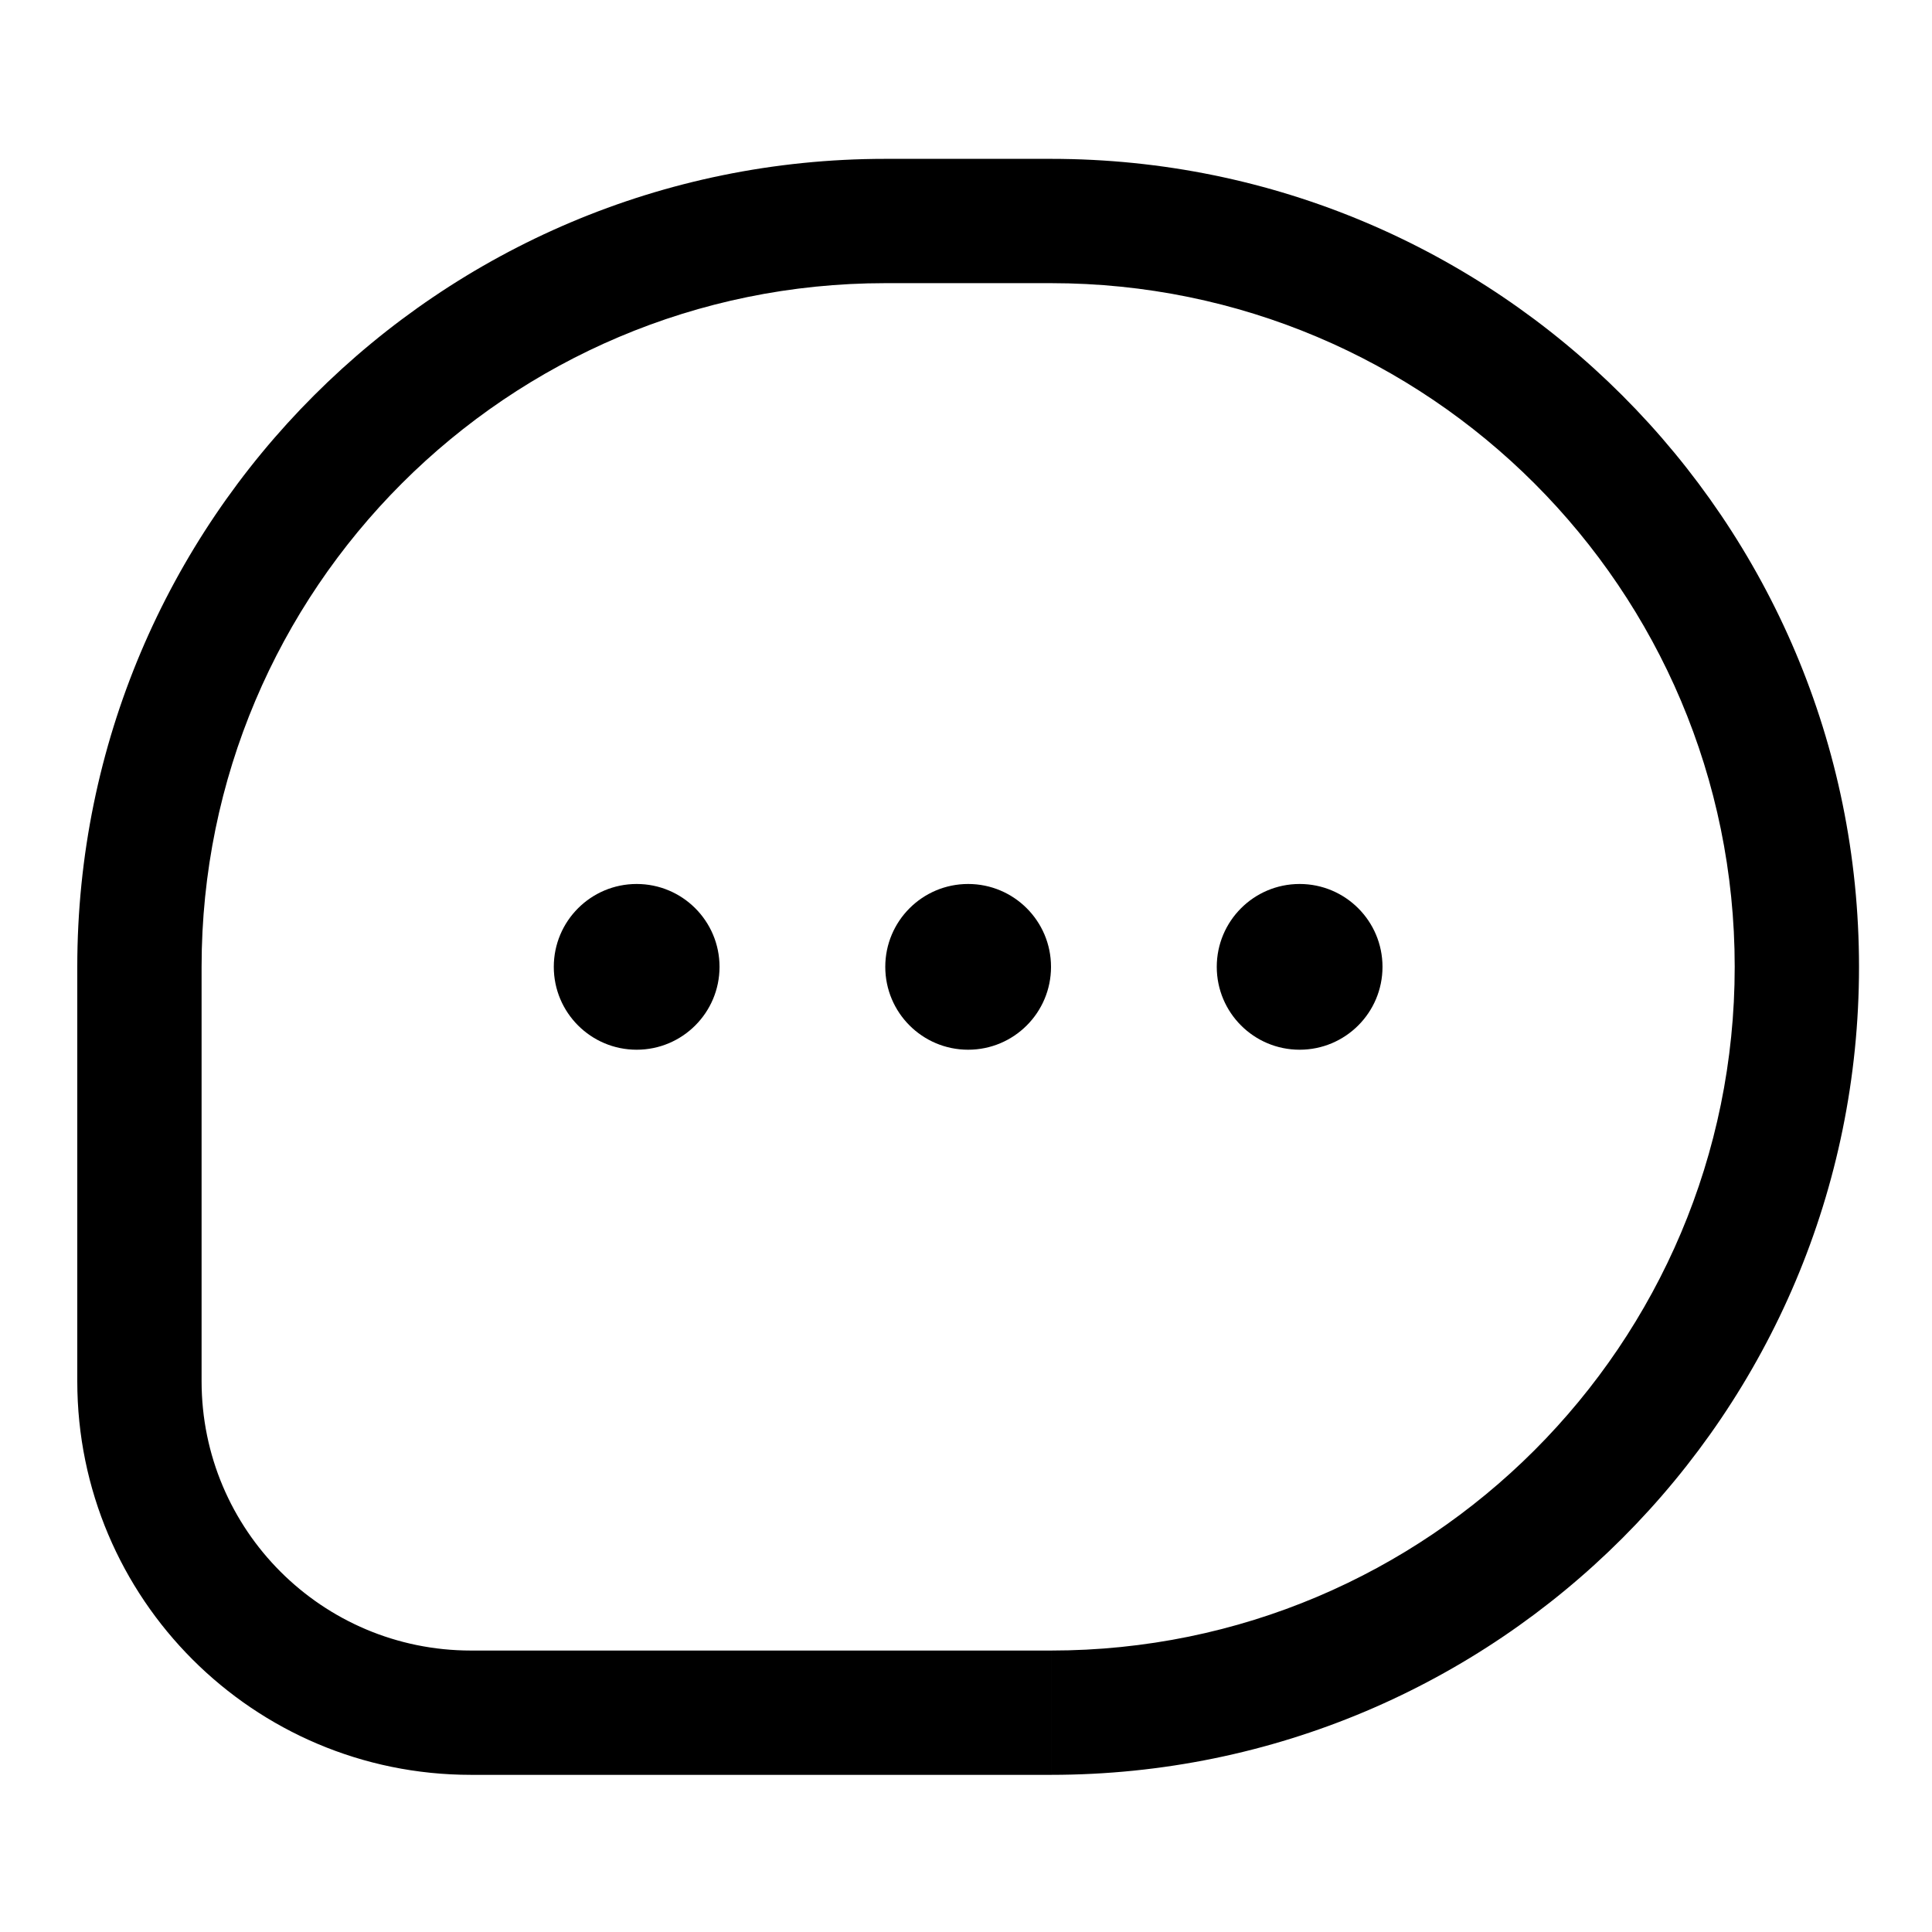
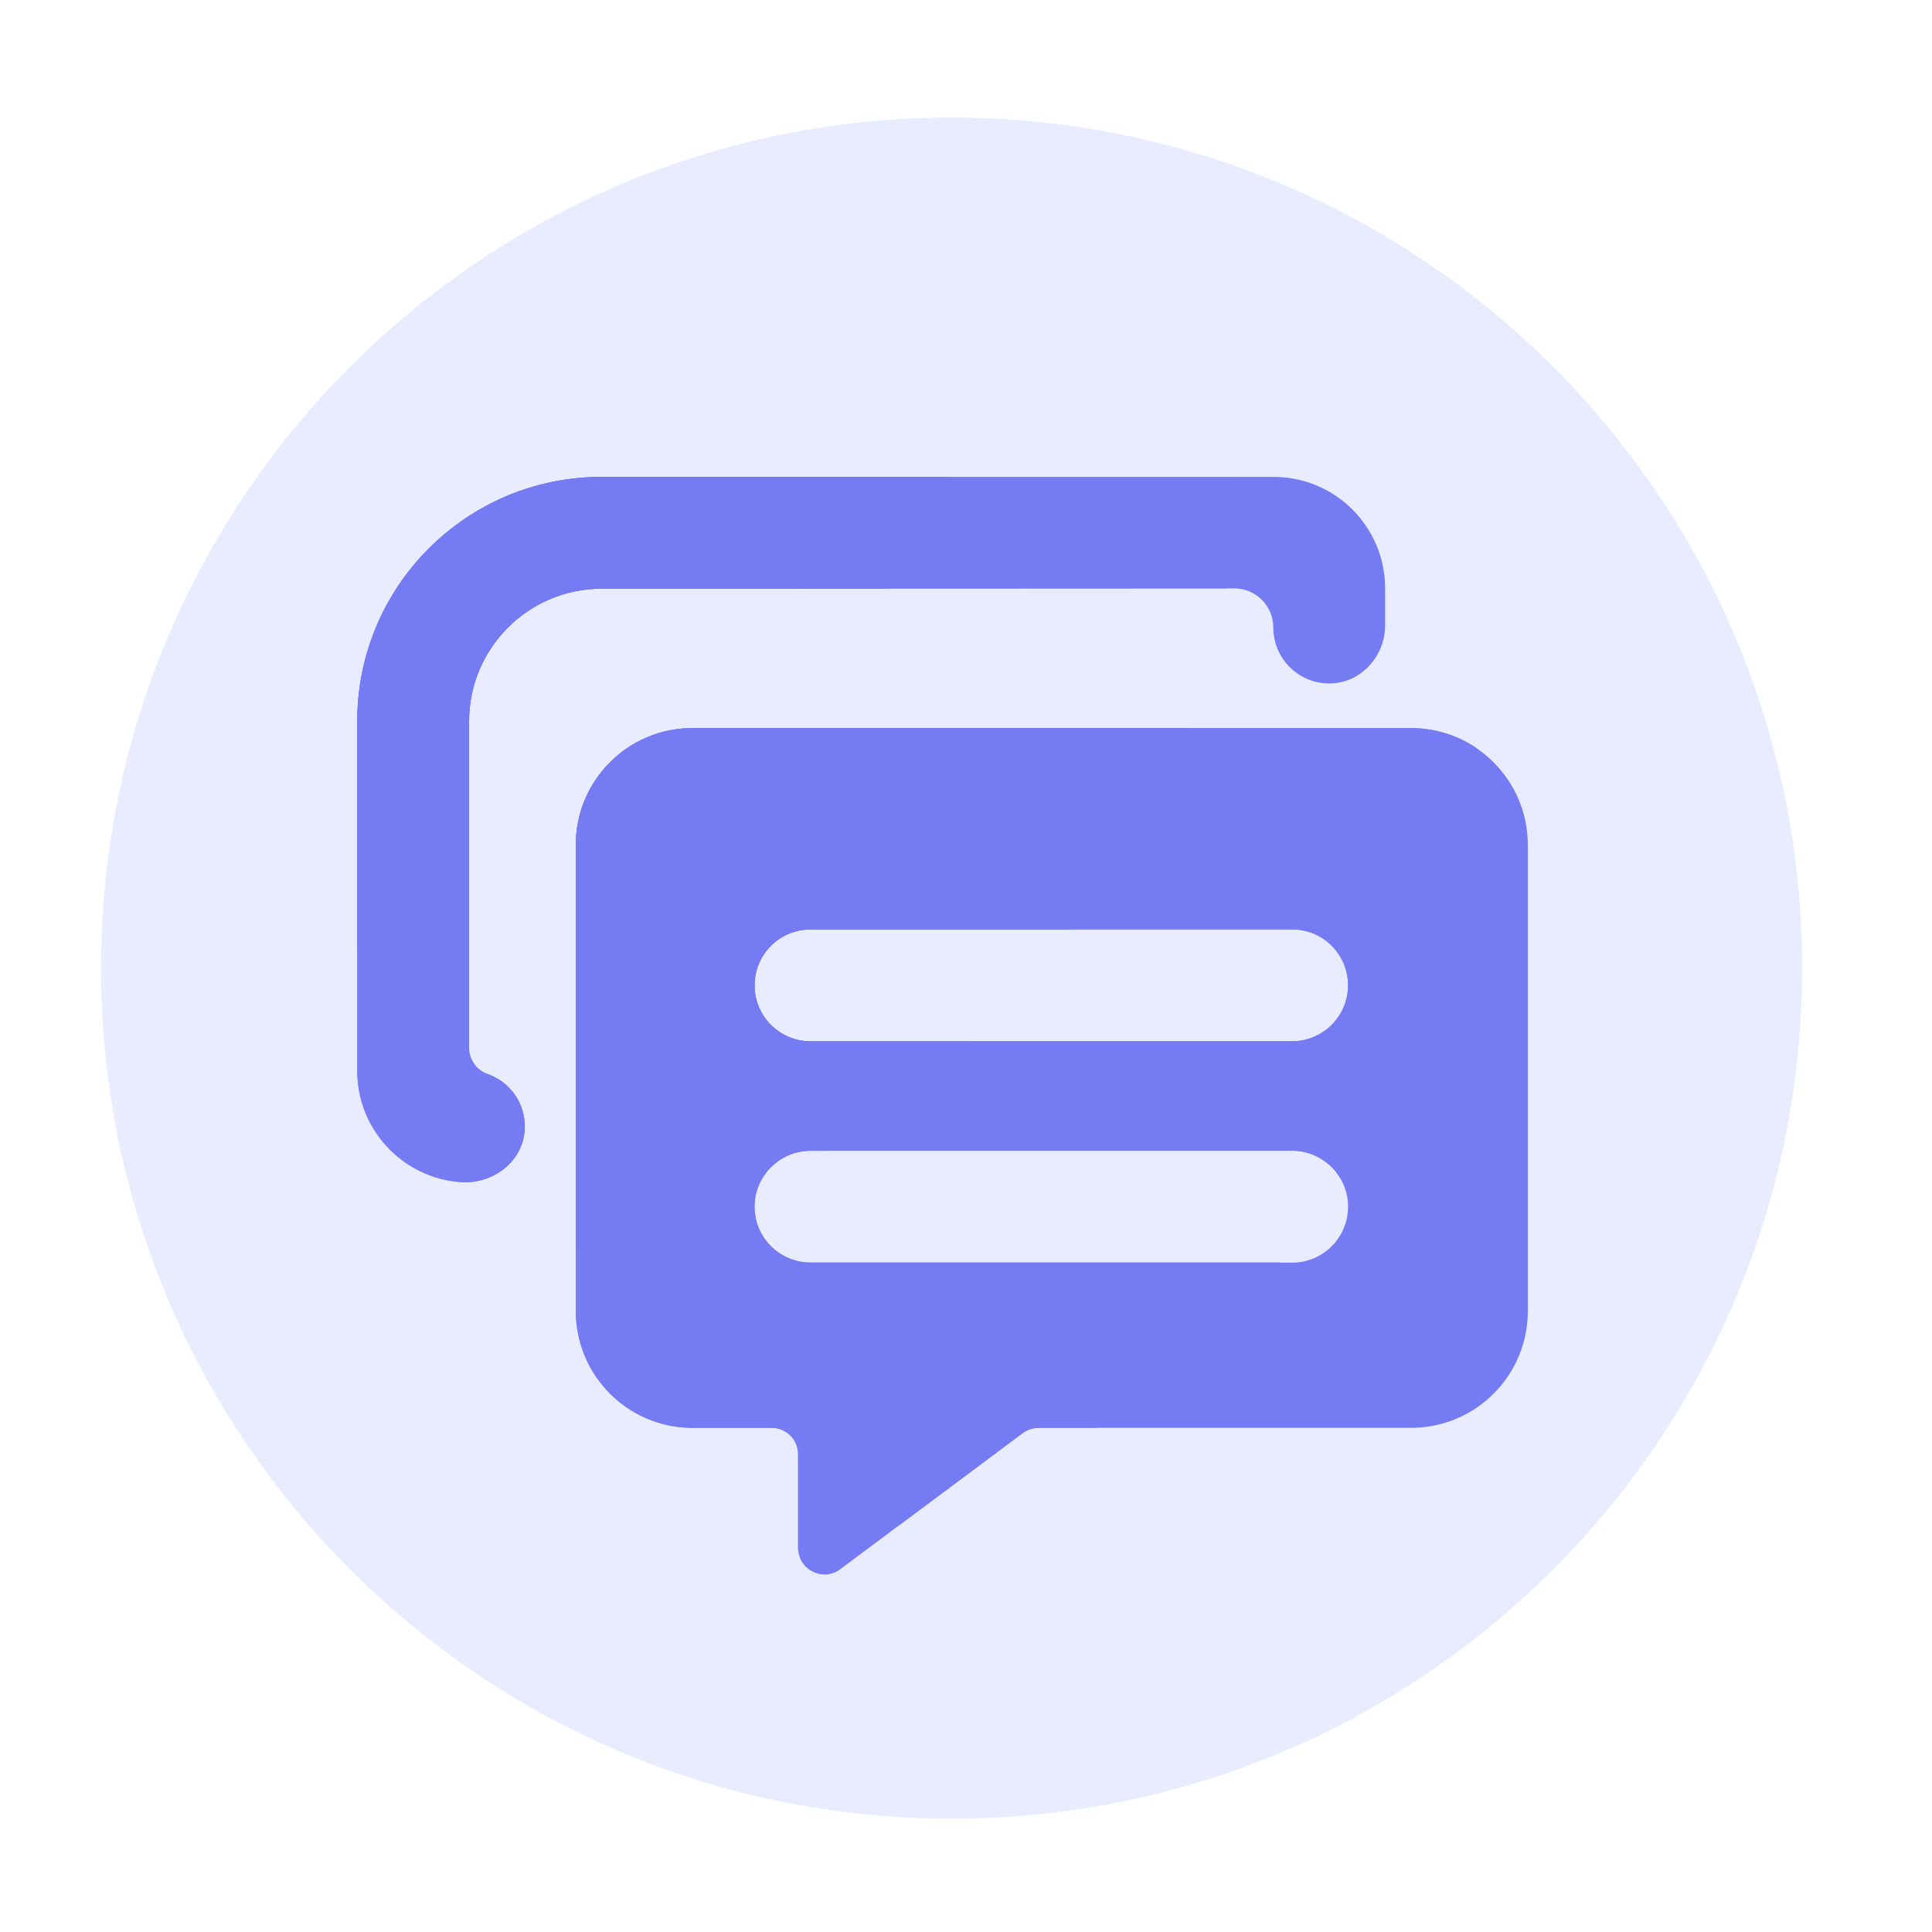
- <svg xmlns="http://www.w3.org/2000/svg" t="1683450440385" class="icon" viewBox="0 0 1024 1024" version="1.1" p-id="1585" width="64" height="64">
-   <path d="M469.215 150.08h87.846V84.196h-87.846v65.884zM106.844 732.069v-219.616H40.96v219.616h65.884z m450.219 142.752H249.594v65.884h307.464v-65.884zM40.96 732.067c0 115.211 93.425 208.637 208.637 208.637v-65.884c-78.843 0-142.752-63.909-142.752-142.752H40.96z m878.471-219.616c0 200.115-162.254 362.369-362.371 362.369v65.884C793.589 940.703 985.316 748.979 985.316 512.451h-65.884zM557.061 150.08c200.117 0 362.371 162.254 362.371 362.371H985.316C985.316 275.922 793.589 84.196 557.061 84.196v65.884zM469.215 84.196C232.687 84.196 40.96 275.922 40.96 512.451h65.884c0-200.117 162.254-362.371 362.371-362.371V84.196z" p-id="1586" />
-   <path d="M513.138 512.451m-43.923 0a43.923 43.923 0 1 0 87.846 0 43.923 43.923 0 1 0-87.846 0Z" p-id="1587" />
-   <path d="M688.831 512.451m-43.923 0a43.923 43.923 0 1 0 87.846 0 43.923 43.923 0 1 0-87.846 0Z" p-id="1588" />
-   <path d="M337.444 512.451m-43.923 0a43.923 43.923 0 1 0 87.846 0 43.923 43.923 0 1 0-87.846 0Z" p-id="1589" />
+ <svg xmlns="http://www.w3.org/2000/svg" t="1686042641206" class="icon" viewBox="0 0 1024 1024" version="1.1" p-id="13088" width="200" height="200">
+   <path d="M504.371 513.126m-450.816 0a450.816 450.816 0 1 0 901.632 0 450.816 450.816 0 1 0-901.632 0Z" fill="#E9ECFF" p-id="13089" data-spm-anchor-id="a313x.7781069.0.i7" class="" />
+   <path d="M747.827 385.894H367.104c-34.202 0-61.901 27.699-61.901 61.901v247.091c0 34.202 27.699 61.901 61.901 61.901h41.933c7.731 0 13.978 6.246 13.978 13.978v49.715c0 11.52 13.158 18.125 22.374 11.213l96.666-72.141c2.406-1.792 5.376-2.765 8.397-2.765h197.427c34.202 0 61.901-27.699 61.901-61.901V447.846c0-34.202-27.75-61.952-61.952-61.952z m-62.976 283.341H429.568c-16.384 0-29.645-13.261-29.645-29.645s13.261-29.645 29.645-29.645h255.283c16.384 0 29.645 13.261 29.645 29.645s-13.312 29.645-29.645 29.645z m0-117.35H429.568c-16.384 0-29.645-13.261-29.645-29.645s13.261-29.645 29.645-29.645h255.283c16.384 0 29.645 13.261 29.645 29.645s-13.312 29.645-29.645 29.645z" fill="#757BF2" p-id="13090" data-spm-anchor-id="a313x.7781069.0.i13" class="selected" />
+   <path d="M244.224 626.534c-30.618-2.202-54.835-27.802-54.835-58.931v-185.344c0-71.475 57.958-129.485 129.485-129.485h356.198c32.614 0 59.085 26.47 59.085 59.085v19.507c0 16.23-12.493 30.362-28.723 30.874a29.645 29.645 0 0 1-30.566-29.645c0-11.469-9.267-20.736-20.736-20.736l-335.309 0.154c-38.707 0-70.195 31.488-70.195 70.195v173.107c0 6.195 3.789 11.827 9.677 13.875 11.878 4.096 20.275 15.462 19.866 28.826-0.512 17.357-16.64 29.747-33.946 28.518z" fill="#757BF2" p-id="13091" data-spm-anchor-id="a313x.7781069.0.i15" class="selected" />
+   <path d="M747.827 385.894H367.104c-34.202 0-61.901 27.699-61.901 61.901v247.091c0 34.202 27.699 61.901 61.901 61.901h41.933c7.731 0 13.978 6.246 13.978 13.978v49.715c0 0.717 0.051 1.382 0.154 2.048a448.717 448.717 0 0 0 54.426-14.848l64.512-48.128c2.406-1.792 5.376-2.765 8.397-2.765h30.362a454.82 454.82 0 0 0 97.638-87.654H429.568c-16.384 0-29.645-13.261-29.645-29.645s13.261-29.645 29.645-29.645h255.283c11.162 0 20.838 6.195 25.907 15.258 42.803-66.355 68.659-144.691 71.475-228.864a62.597 62.597 0 0 0-34.406-10.342z m-62.976 165.99H429.568c-16.384 0-29.645-13.261-29.645-29.645s13.261-29.645 29.645-29.645h255.283c16.384 0 29.645 13.261 29.645 29.645s-13.312 29.645-29.645 29.645z" fill="#757BF2" p-id="13092" data-spm-anchor-id="a313x.7781069.0.i12" class="selected" />
+   <path d="M318.822 312.013l331.213-0.154c3.942-19.302 6.656-39.014 8.038-59.085H318.822c-71.526 0-129.485 57.958-129.485 129.485v185.344c0 31.181 24.218 56.781 54.835 58.931 17.306 1.229 33.434-11.162 33.946-28.518a29.399 29.399 0 0 0-19.866-28.826c-5.837-1.997-9.677-7.68-9.677-13.875V382.208c0.051-38.707 31.539-70.195 70.246-70.195z" fill="#757BF2" p-id="13093" data-spm-anchor-id="a313x.7781069.0.i14" class="selected" />
+   <path d="M305.203 447.846v213.504a446.587 446.587 0 0 0 97.024-33.229c4.506-10.65 15.053-18.176 27.341-18.176h6.861a452.316 452.316 0 0 0 78.08-58.01H429.568c-16.384 0-29.645-13.261-29.645-29.645s13.261-29.645 29.645-29.645h138.65a448.829 448.829 0 0 0 59.904-106.701H367.104c-34.202-0.051-61.901 27.699-61.901 61.901z" fill="#757BF2" p-id="13094" data-spm-anchor-id="a313x.7781069.0.i16" class="selected" />
+   <path d="M503.296 252.774H318.822c-71.526 0-129.485 57.958-129.485 129.485v120.115c20.275-4.301 40.09-9.984 59.29-16.947V382.259c0-38.707 31.488-70.195 70.195-70.195l151.04-0.102a453.274 453.274 0 0 0 33.434-59.187z" fill="#757BF2" p-id="13095" data-spm-anchor-id="a313x.7781069.0.i17" class="selected" />
+   <path d="M305.203 447.846v12.493c37.734-19.917 72.294-45.056 102.758-74.394H367.104c-34.202-0.051-61.901 27.699-61.901 61.901z" fill="#757BF2" p-id="13096" data-spm-anchor-id="a313x.7781069.0.i18" class="selected" />
</svg>
